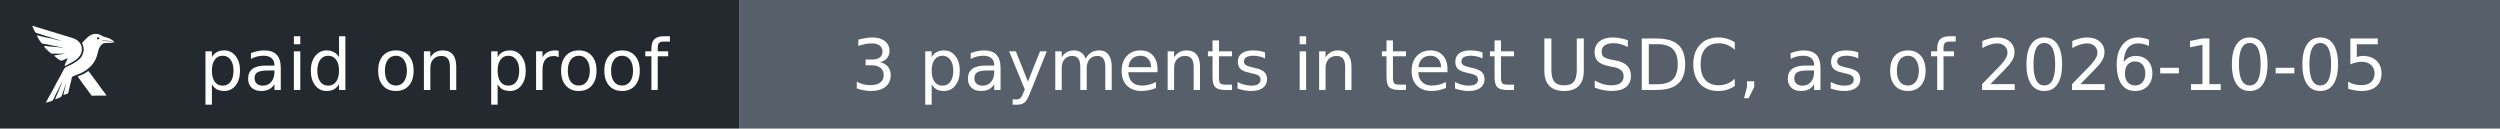
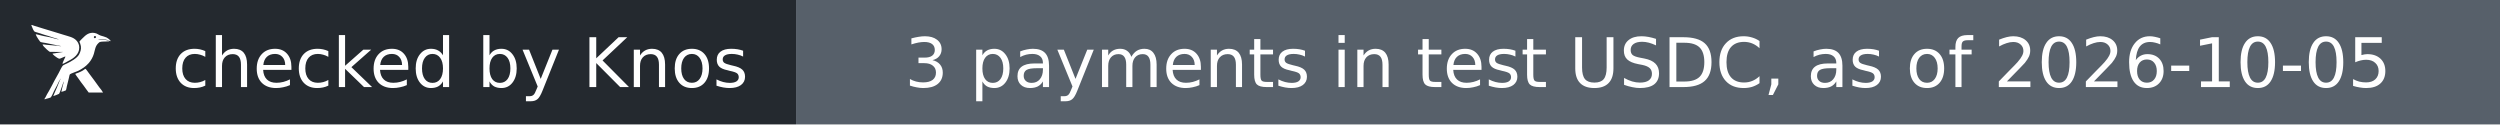
- <svg xmlns="http://www.w3.org/2000/svg" width="389" height="20" viewBox="0 0 389 20" role="img" aria-label="paid on proof: 3 payments in test USDC, as of 2026-10-05">
-   <rect width="115" height="20" fill="#24292f" />
-   <rect x="115" width="274" height="20" fill="#57606a" />
+ <svg xmlns="http://www.w3.org/2000/svg" width="402" height="20" viewBox="0 0 402 20" role="img" aria-label="checked by Knos: 3 payments in test USDC, as of 2026-10-05">
+   <rect width="128" height="20" fill="#24292f" />
+   <rect x="128" width="274" height="20" fill="#57606a" />
  <g fill="#fff" font-family="Verdana,Geneva,DejaVu Sans,sans-serif" font-size="11" text-anchor="middle">
    <path fill-rule="evenodd" transform="translate(4.31 3.27) scale(0.00764)" d="M372 1661c-2-12 15-28 20-39 20-45 47-89 72-131 41-71 78-145 117-220 29-55 62-109 91-164 17-31 67-140 89-157 17-14 64-32 86-43 76-36 213-112 253-188 28-54 48-112 38-175-4-23-13-44-18-66-2-10-13-18-12-29 7-16 50-57 64-71 72-74 139-129 250-113 61 9 86 42 136 57 41 12 81 22 120 39 16 7 39 29 50 33 8 3 43 39 36 46-7 1-57-24-70-27-42-13-85-14-129-14-9 0-63-1-61 7 1 2 48 2 51 2 46 0 99 0 143 15 6 2 37 9 38 15-5 7-54 6-64 7-35 2-106 0-136 12-9 3-18 14-26 20-72 66-73 142-99 229-21 70-58 136-106 192-64 73-142 125-226 166-29 14-157 57-171 71-11 12-16 57-21 74-15 62-32 124-46 187-3 16-11 69-20 78-11 8-81 31-94 31 10-57 27-113 41-169 2-9 14-52 10-54-4 3-20 56-23 65-10 29-63 188-76 200-9 6-119 50-122 48-1-2 26-65 30-73 33-65 60-144 90-213 3-9 30-76 34-78 2-1 1-3 0-4-4-1-16 26-17 30-9 5-47 89-54 104-20 44-49 86-68 129-11 26-50 112-66 130-9 11-84 27-102 33-5 2-29 12-32 8zM1020 1127c4-6 50-19 60-23 34-15 85-35 114-58 11-9 27-21 40-26 8-2 62 78 72 91 75 98 147 198 219 298 20 28 48 55 63 86 2 5 18 19 15 24-100 2-200 1-300 1-37-46-69-95-104-142-39-51-79-102-114-155-8-12-67-89-65-96zM811 761c-12-2-99 44-121 47-22 3-85-43-103-58-7-6-47-41-47-48 2-3 35-6 41-7 43-9 87-14 131-21 15-3 30-5 45-7 1 0 4 0 3-2-90-1-180-1-270-1-20 0-117-94-133-114-4-6-28-36-27-41 12-6 68 4 85 6l227 20c16 1 69 14 81 7-1-2-26-5-30-6-33-4-65-12-98-19-67-14-134-28-201-41-22-4-87-12-103-20-22-12-28-39-45-54-10-9-63-103-58-110 3-2 85 19 95 22 88 25 180 32 267 59 21 6 93 27 111 27 1 0 3 0 4-1 0-1-3-2-4-3-33-15-71-21-105-33-66-23-133-44-200-63-50-15-98-36-149-48-12-3-35-9-45-16-15-12-46-73-50-92-2-7-22-45-14-48 14 0 35 11 49 16 68 21 136 41 204 63 145 47 294 86 439 134 88 29 185 43 252 113 39 41 62 94 62 150 1 142-117 228-232 284-25 13-99 60-121 60 0-25 36-90 46-116 3-6 19-34 14-39zM676 402c-1-3-7-3-9-1 1 3 8 4 9 1zM1417 336c-5 7-6 17-5 25 15 41 73-13 31-29-8-3-20-1-26 4z" />
-     <text x="67.5" y="14" textLength="83">paid on proof</text>
-     <text x="252" y="14" textLength="262">3 payments in test USDC, as of 2026-10-05</text>
+     <text x="74" y="14" textLength="96">checked by Knos</text>
+     <text x="265" y="14" textLength="262">3 payments in test USDC, as of 2026-10-05</text>
  </g>
</svg>
